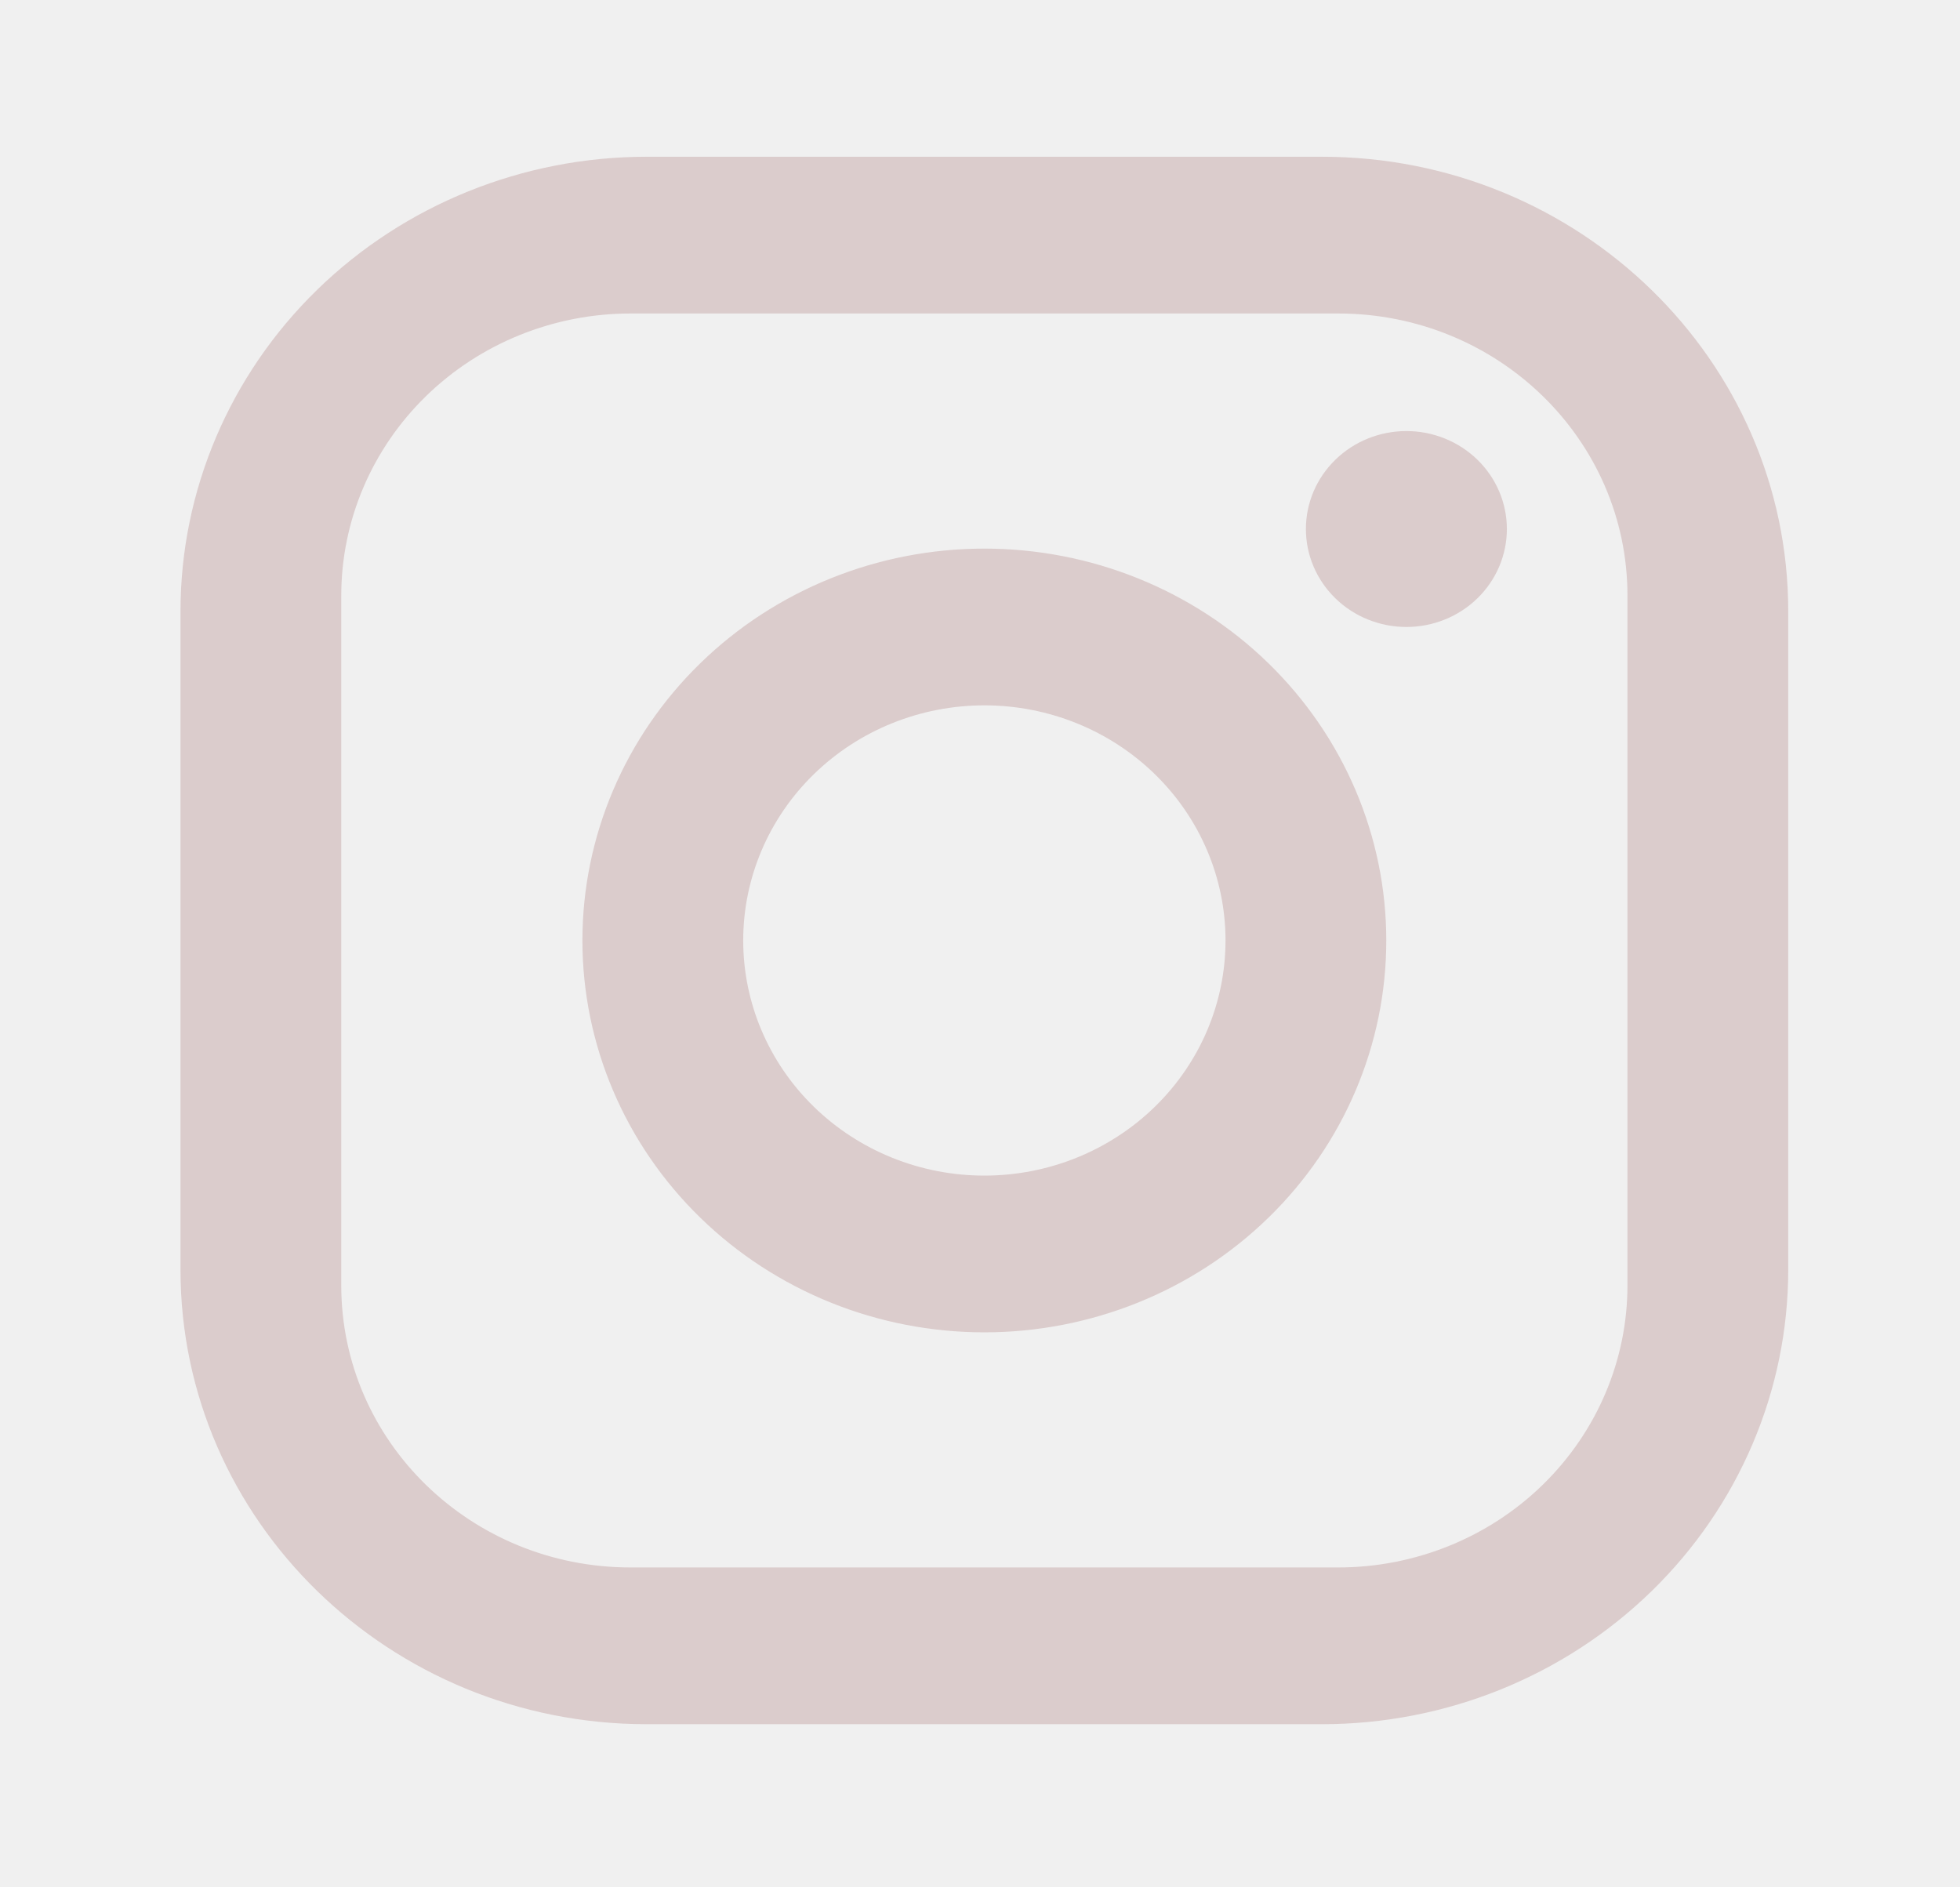
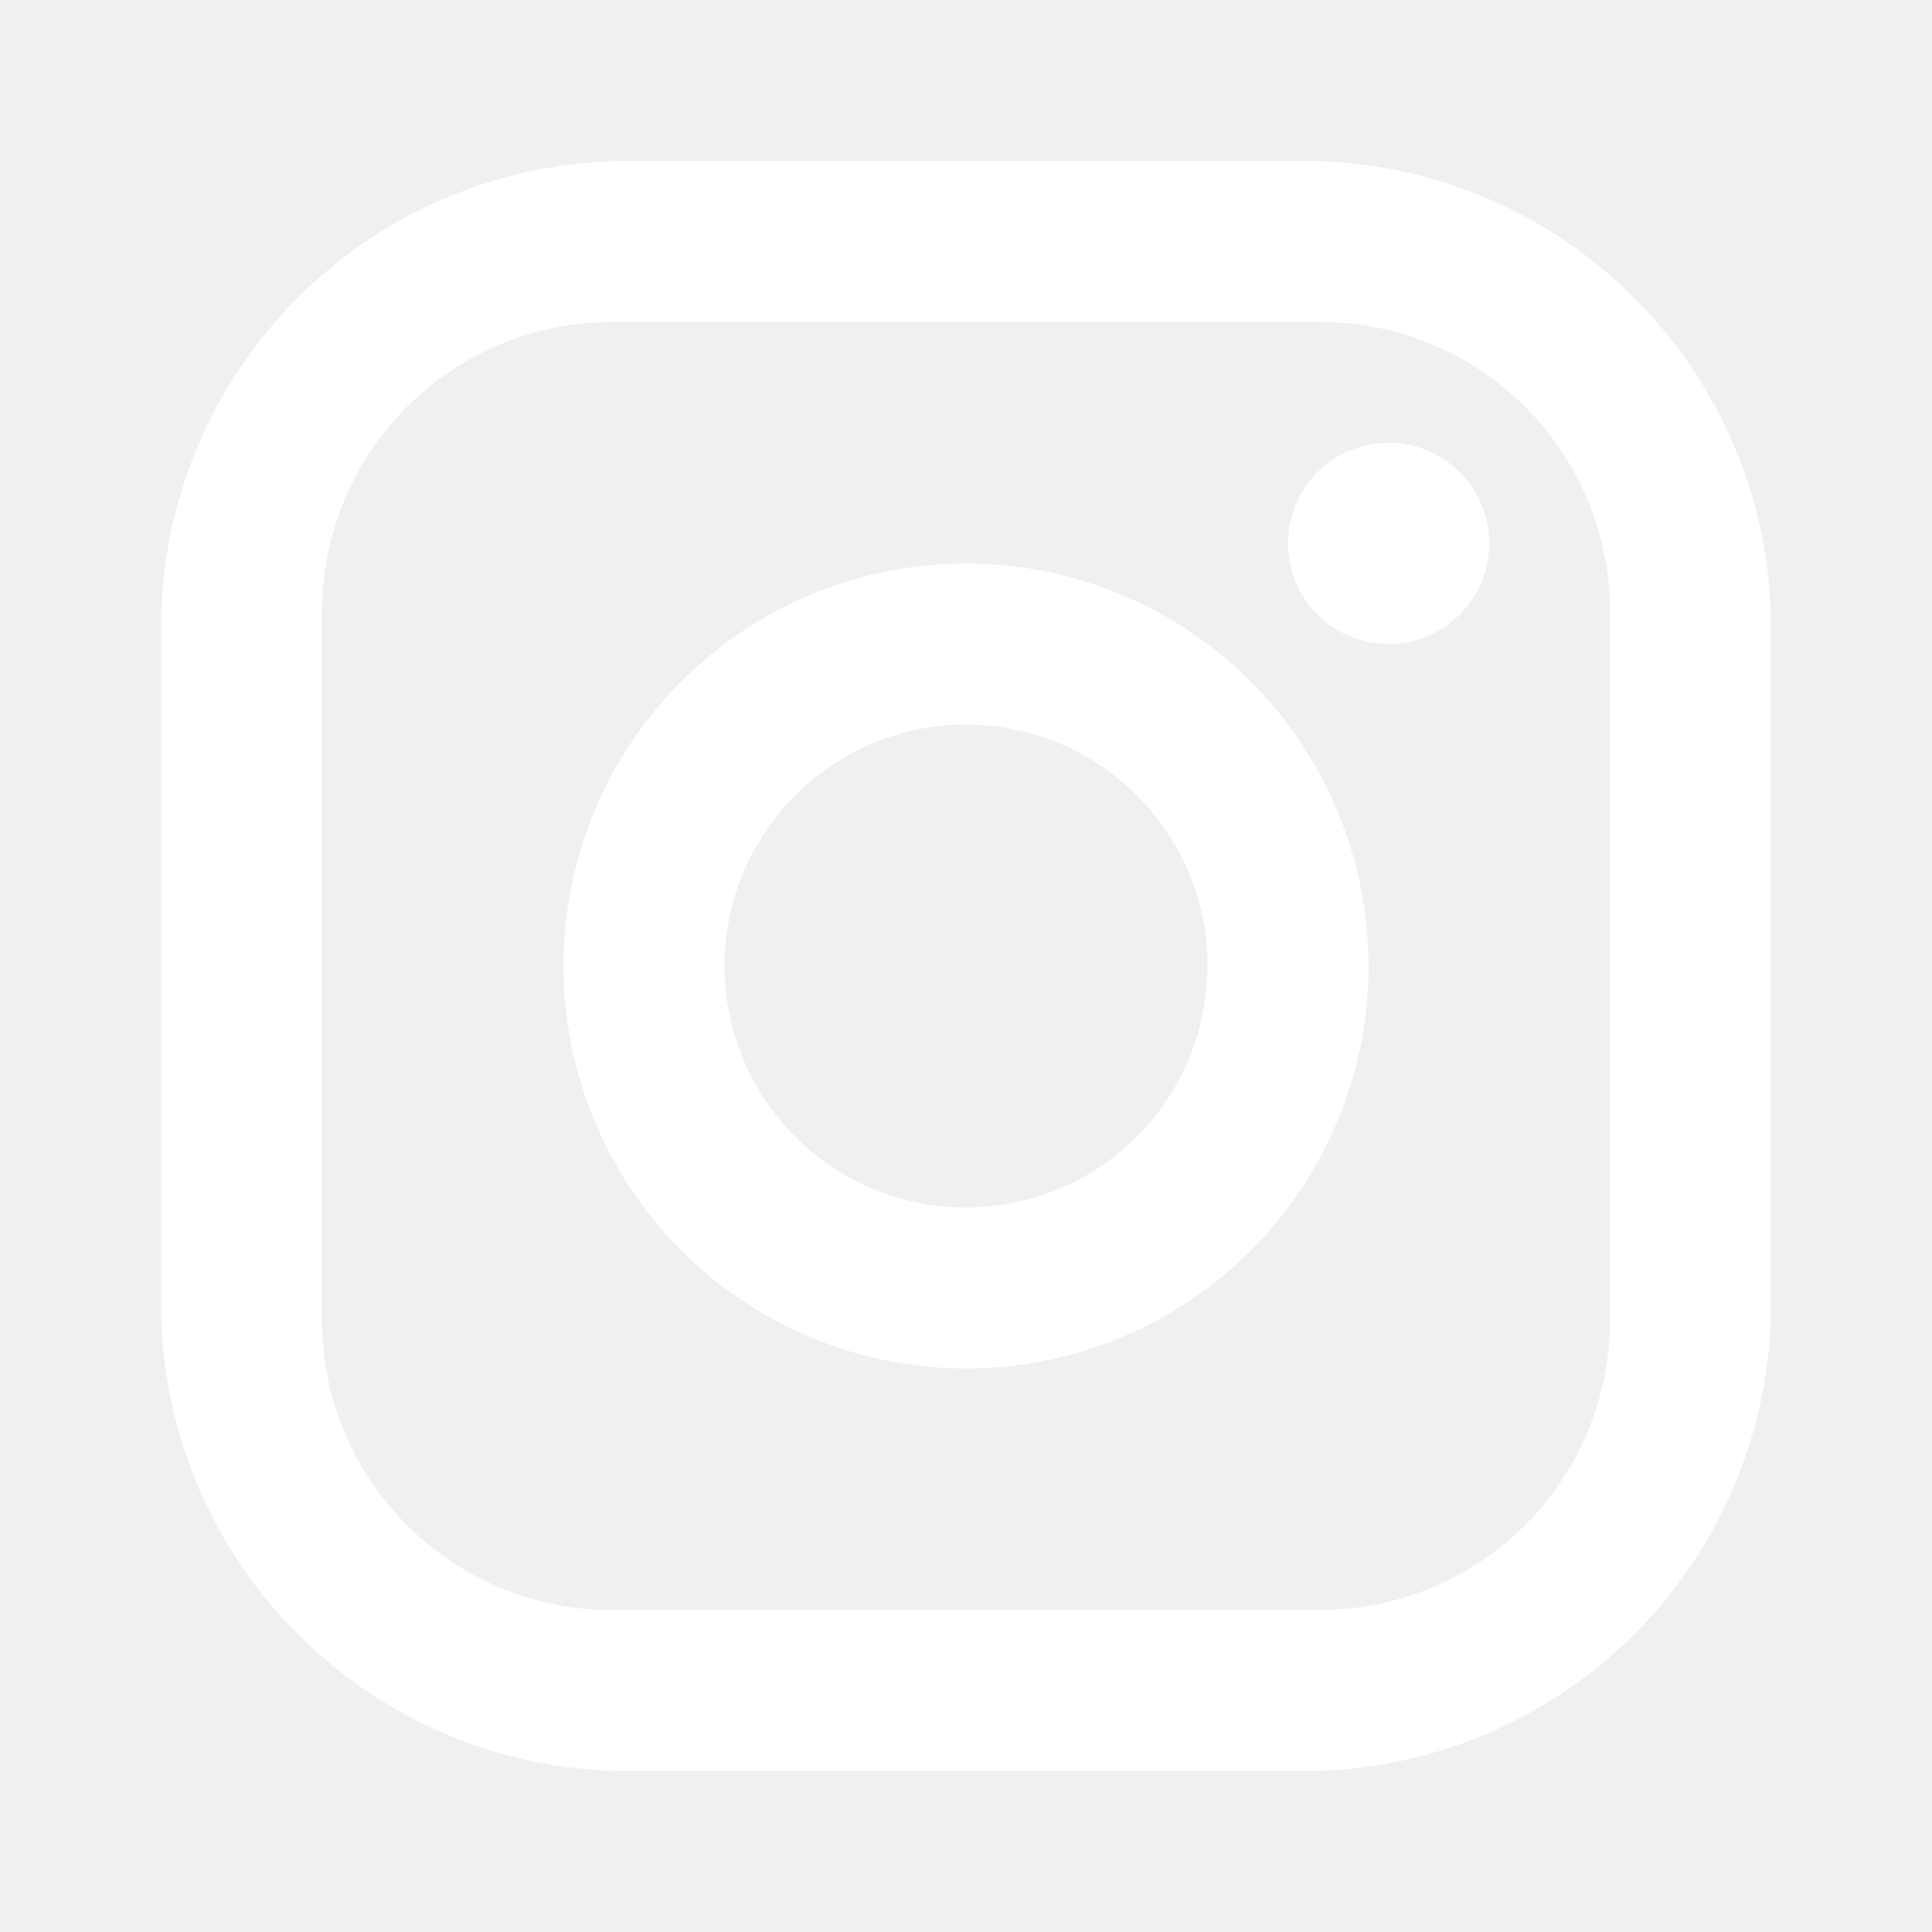
- <svg xmlns="http://www.w3.org/2000/svg" width="80" height="77" viewBox="0 0 80 77" fill="none">
-   <path d="M26.397 6.398H53.959C64.458 6.398 72.989 14.716 72.989 24.953V51.825C72.989 56.746 70.984 61.465 67.415 64.945C63.846 68.424 59.006 70.379 53.959 70.379H26.397C15.898 70.379 7.367 62.062 7.367 51.825V24.953C7.367 20.032 9.372 15.312 12.941 11.832C16.51 8.353 21.35 6.398 26.397 6.398ZM25.741 12.796C22.608 12.796 19.604 14.009 17.389 16.169C15.174 18.329 13.929 21.258 13.929 24.313V52.465C13.929 58.831 19.212 63.981 25.741 63.981H54.615C57.747 63.981 60.752 62.768 62.967 60.608C65.182 58.448 66.427 55.519 66.427 52.465V24.313C66.427 17.947 61.144 12.796 54.615 12.796H25.741ZM57.404 17.595C58.491 17.595 59.535 18.016 60.304 18.766C61.073 19.516 61.505 20.533 61.505 21.593C61.505 22.654 61.073 23.671 60.304 24.421C59.535 25.171 58.491 25.592 57.404 25.592C56.316 25.592 55.273 25.171 54.504 24.421C53.734 23.671 53.302 22.654 53.302 21.593C53.302 20.533 53.734 19.516 54.504 18.766C55.273 18.016 56.316 17.595 57.404 17.595ZM40.178 22.393C44.529 22.393 48.702 24.078 51.778 27.078C54.855 30.078 56.583 34.146 56.583 38.389C56.583 42.631 54.855 46.699 51.778 49.699C48.702 52.699 44.529 54.384 40.178 54.384C35.827 54.384 31.654 52.699 28.578 49.699C25.501 46.699 23.772 42.631 23.772 38.389C23.772 34.146 25.501 30.078 28.578 27.078C31.654 24.078 35.827 22.393 40.178 22.393ZM40.178 28.791C37.567 28.791 35.064 29.802 33.218 31.602C31.372 33.402 30.335 35.843 30.335 38.389C30.335 40.934 31.372 43.375 33.218 45.175C35.064 46.975 37.567 47.986 40.178 47.986C42.788 47.986 45.292 46.975 47.138 45.175C48.984 43.375 50.021 40.934 50.021 38.389C50.021 35.843 48.984 33.402 47.138 31.602C45.292 29.802 42.788 28.791 40.178 28.791Z" fill="#DBCCCC" />
+ <svg xmlns="http://www.w3.org/2000/svg" width="42" height="42" viewBox="0 0 42 42" fill="none">
+   <path d="M13.65 3.5H28.35C33.95 3.5 38.5 8.05 38.5 13.65V28.35C38.5 31.042 37.431 33.624 35.527 35.527C33.624 37.431 31.042 38.5 28.35 38.5H13.65C8.05 38.5 3.5 33.95 3.5 28.35V13.65C3.5 10.958 4.569 8.376 6.473 6.473C8.376 4.569 10.958 3.5 13.65 3.5ZM13.3 7C11.629 7 10.027 7.664 8.845 8.845C7.664 10.027 7 11.629 7 13.3V28.7C7 32.182 9.818 35 13.3 35H28.7C30.371 35 31.973 34.336 33.155 33.155C34.336 31.973 35 30.371 35 28.7V13.3C35 9.818 32.182 7 28.7 7H13.3ZM30.188 9.625C30.768 9.625 31.324 9.855 31.734 10.266C32.145 10.676 32.375 11.232 32.375 11.812C32.375 12.393 32.145 12.949 31.734 13.359C31.324 13.77 30.768 14 30.188 14C29.607 14 29.051 13.77 28.641 13.359C28.23 12.949 28 12.393 28 11.812C28 11.232 28.23 10.676 28.641 10.266C29.051 9.855 29.607 9.625 30.188 9.625ZM21 12.25C23.321 12.25 25.546 13.172 27.187 14.813C28.828 16.454 29.75 18.679 29.75 21C29.75 23.321 28.828 25.546 27.187 27.187C25.546 28.828 23.321 29.75 21 29.75C18.679 29.75 16.454 28.828 14.813 27.187C13.172 25.546 12.25 23.321 12.25 21C12.25 18.679 13.172 16.454 14.813 14.813C16.454 13.172 18.679 12.25 21 12.25ZM21 15.75C19.608 15.75 18.272 16.303 17.288 17.288C16.303 18.272 15.75 19.608 15.75 21C15.75 22.392 16.303 23.728 17.288 24.712C18.272 25.697 19.608 26.25 21 26.25C22.392 26.25 23.728 25.697 24.712 24.712C25.697 23.728 26.25 22.392 26.25 21C26.25 19.608 25.697 18.272 24.712 17.288C23.728 16.303 22.392 15.75 21 15.75Z" fill="white" />
</svg>
